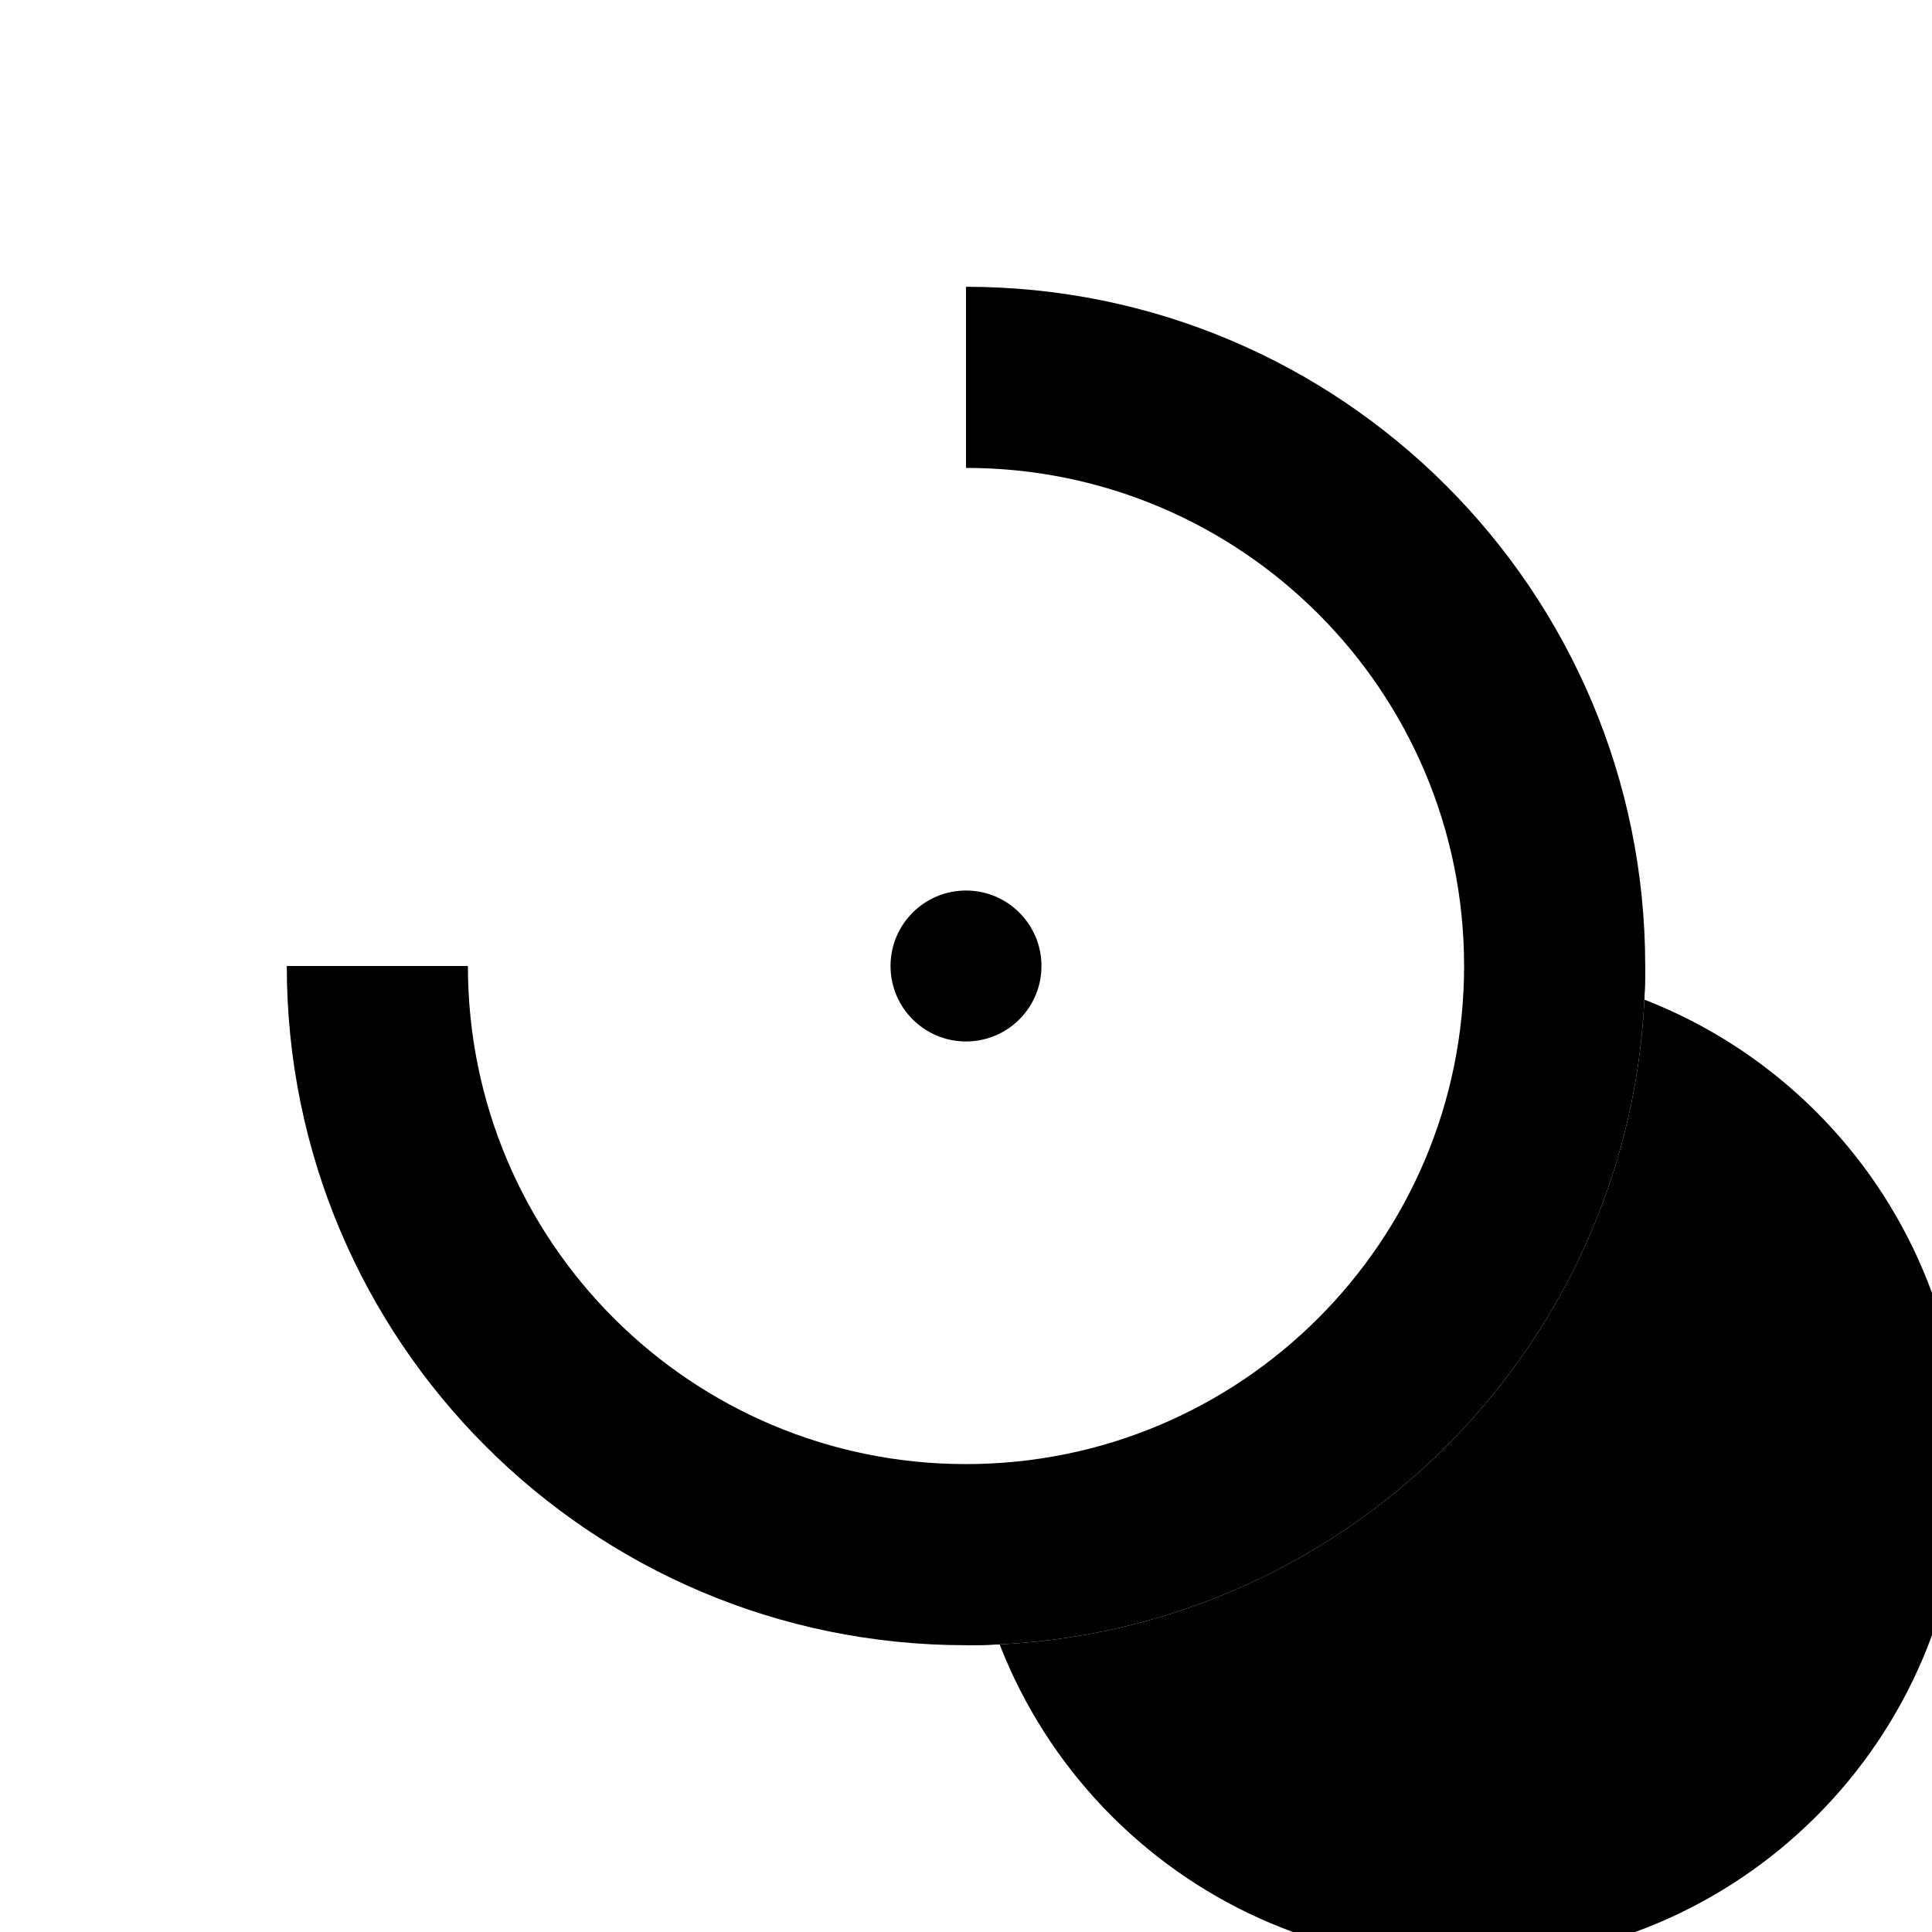
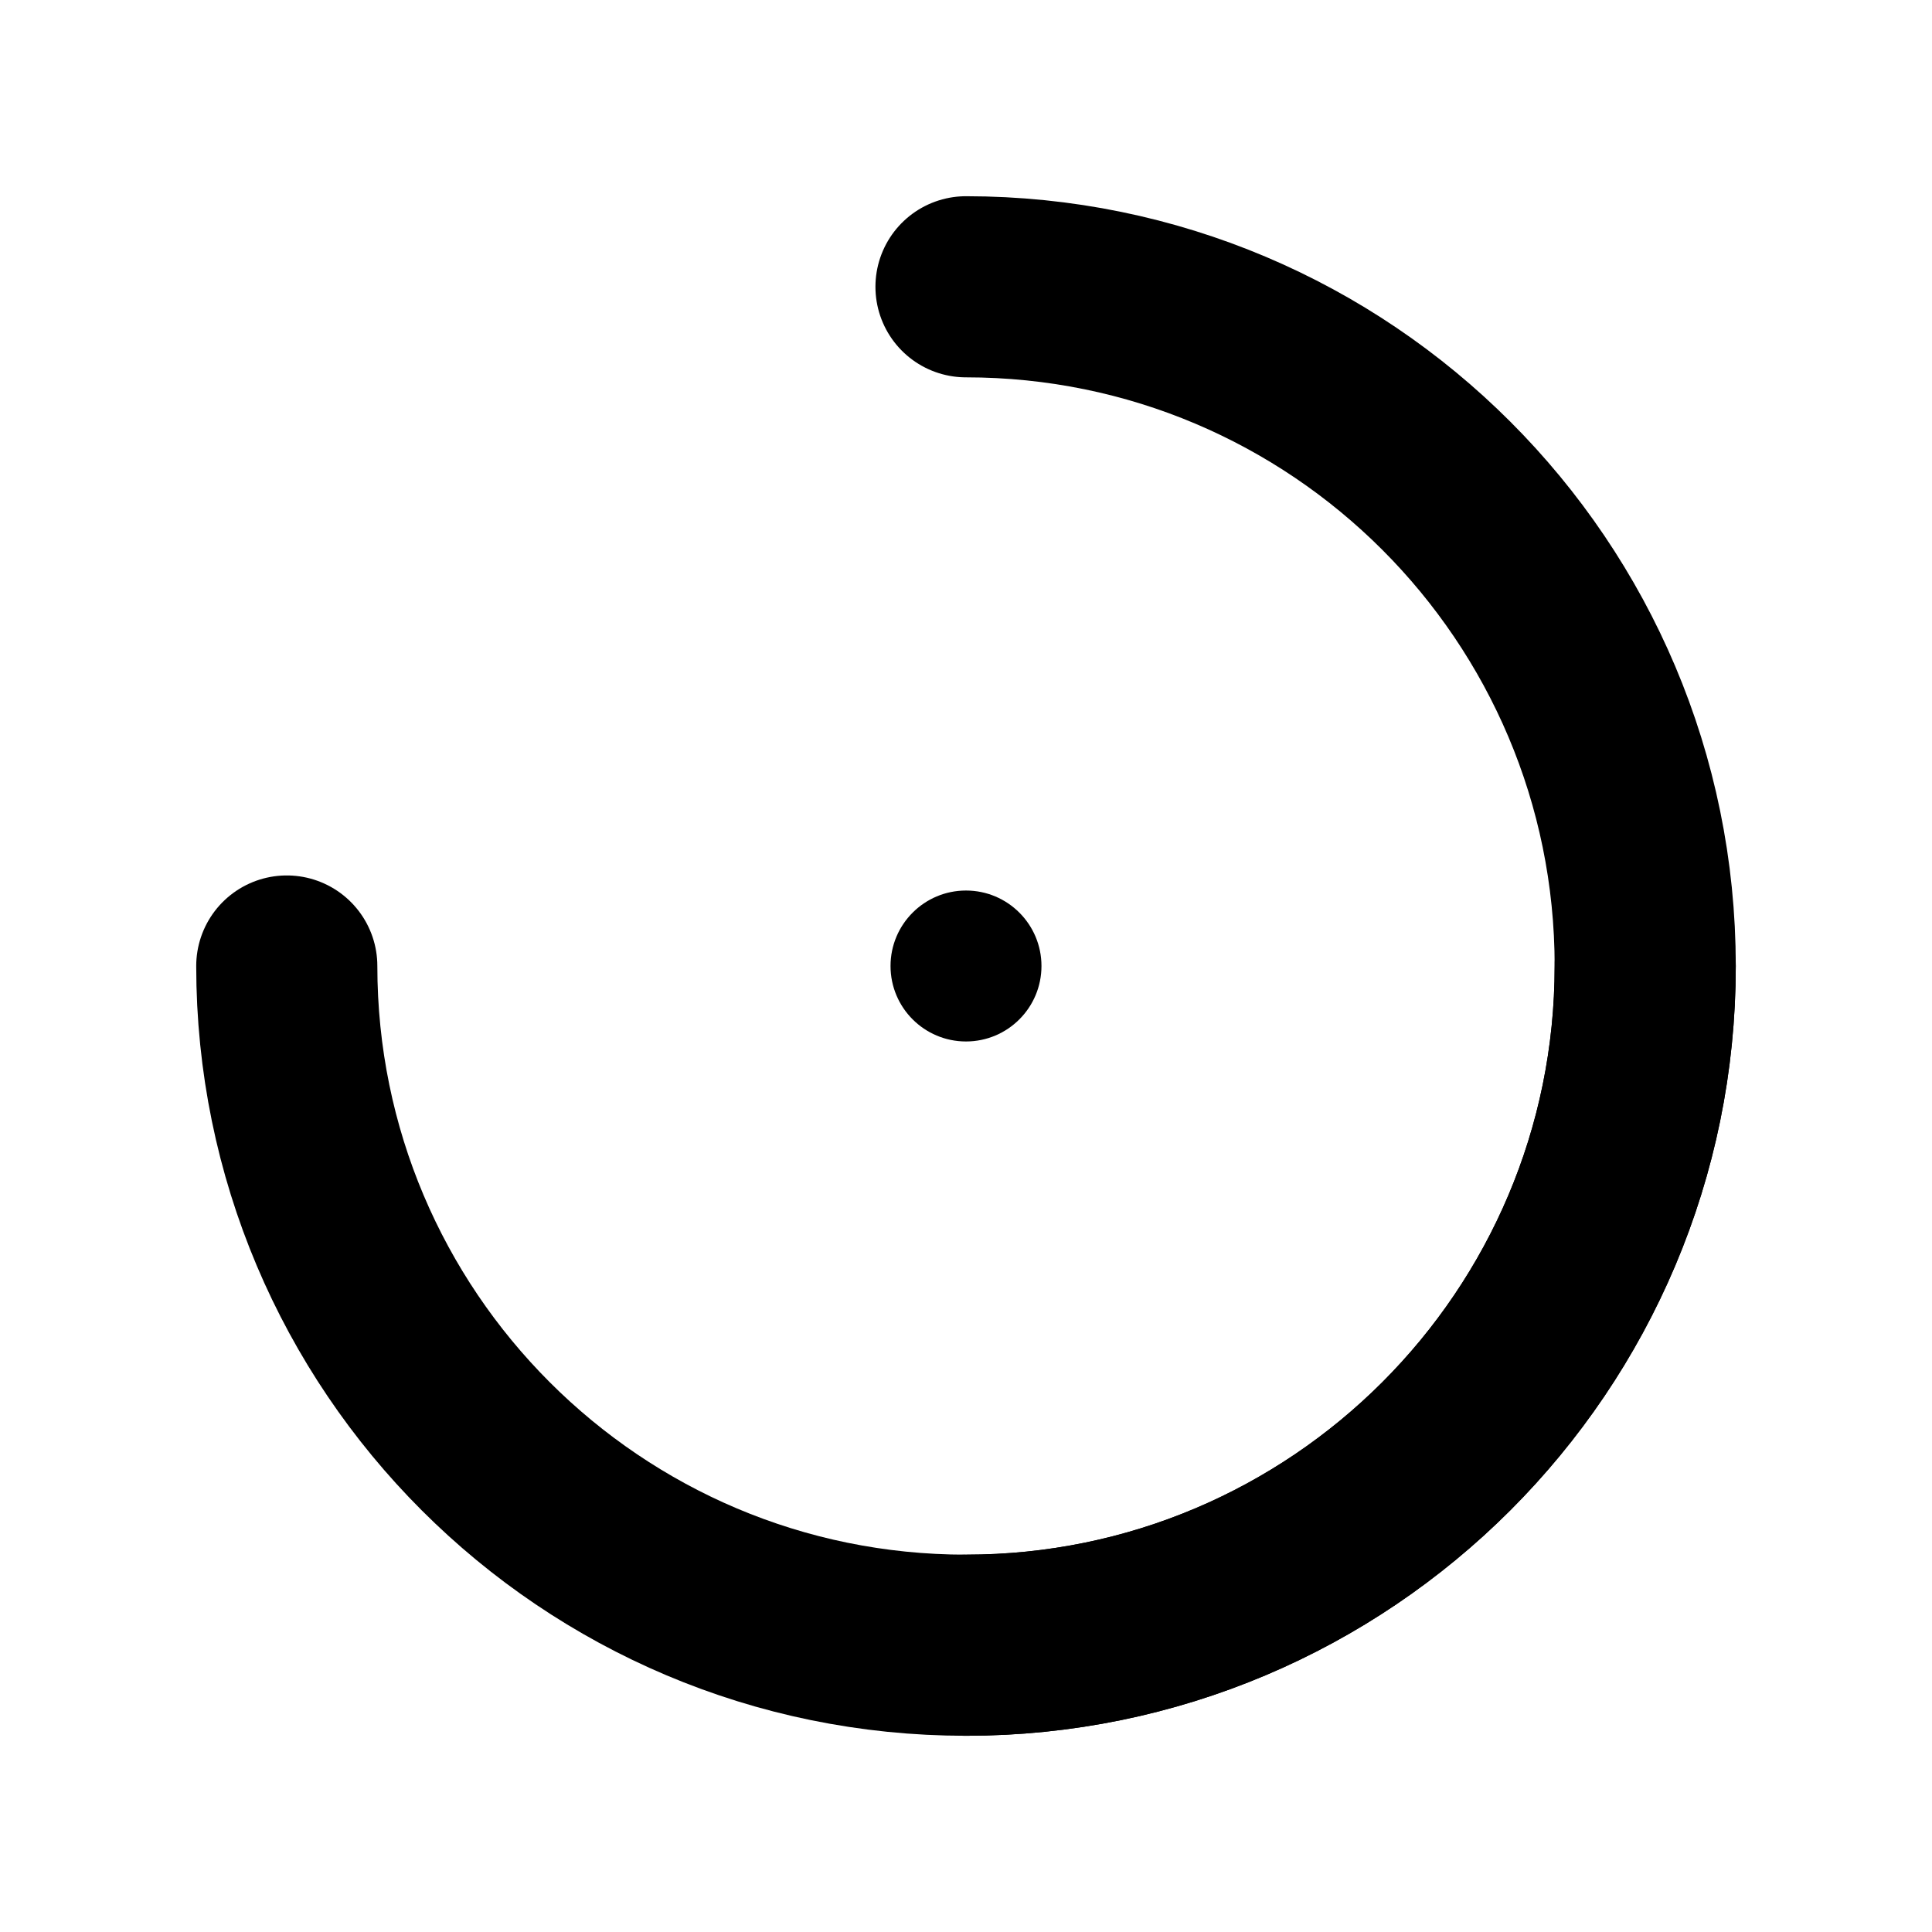
<svg xmlns="http://www.w3.org/2000/svg" fill="#000000" viewBox="0 0 256 256">
  <circle cx="128" cy="128" r="10" fill="#000000" />
-   <path d="M 128 38 A 90 90 0 1 1 38 128 L 62 128 A 66 66 0 1 0 128 62 Z" fill="#000000" />
-   <path d="M 128 38 A 90 90 0 0 1 218 128 L 194 128 A 66 66 0 1 0 128 62 Z" fill="#000000" transform="rotate(90 128 128)" />
+   <path d="M 128 38 A 90 90 0 1 1 38 128" fill="none" stroke="#000000" stroke-width="24" stroke-linecap="round" />
+   <path d="M 218 128 A 90 90 0 0 1 128 218" fill="none" stroke="#000000" stroke-width="24" stroke-linecap="round" />
</svg>
